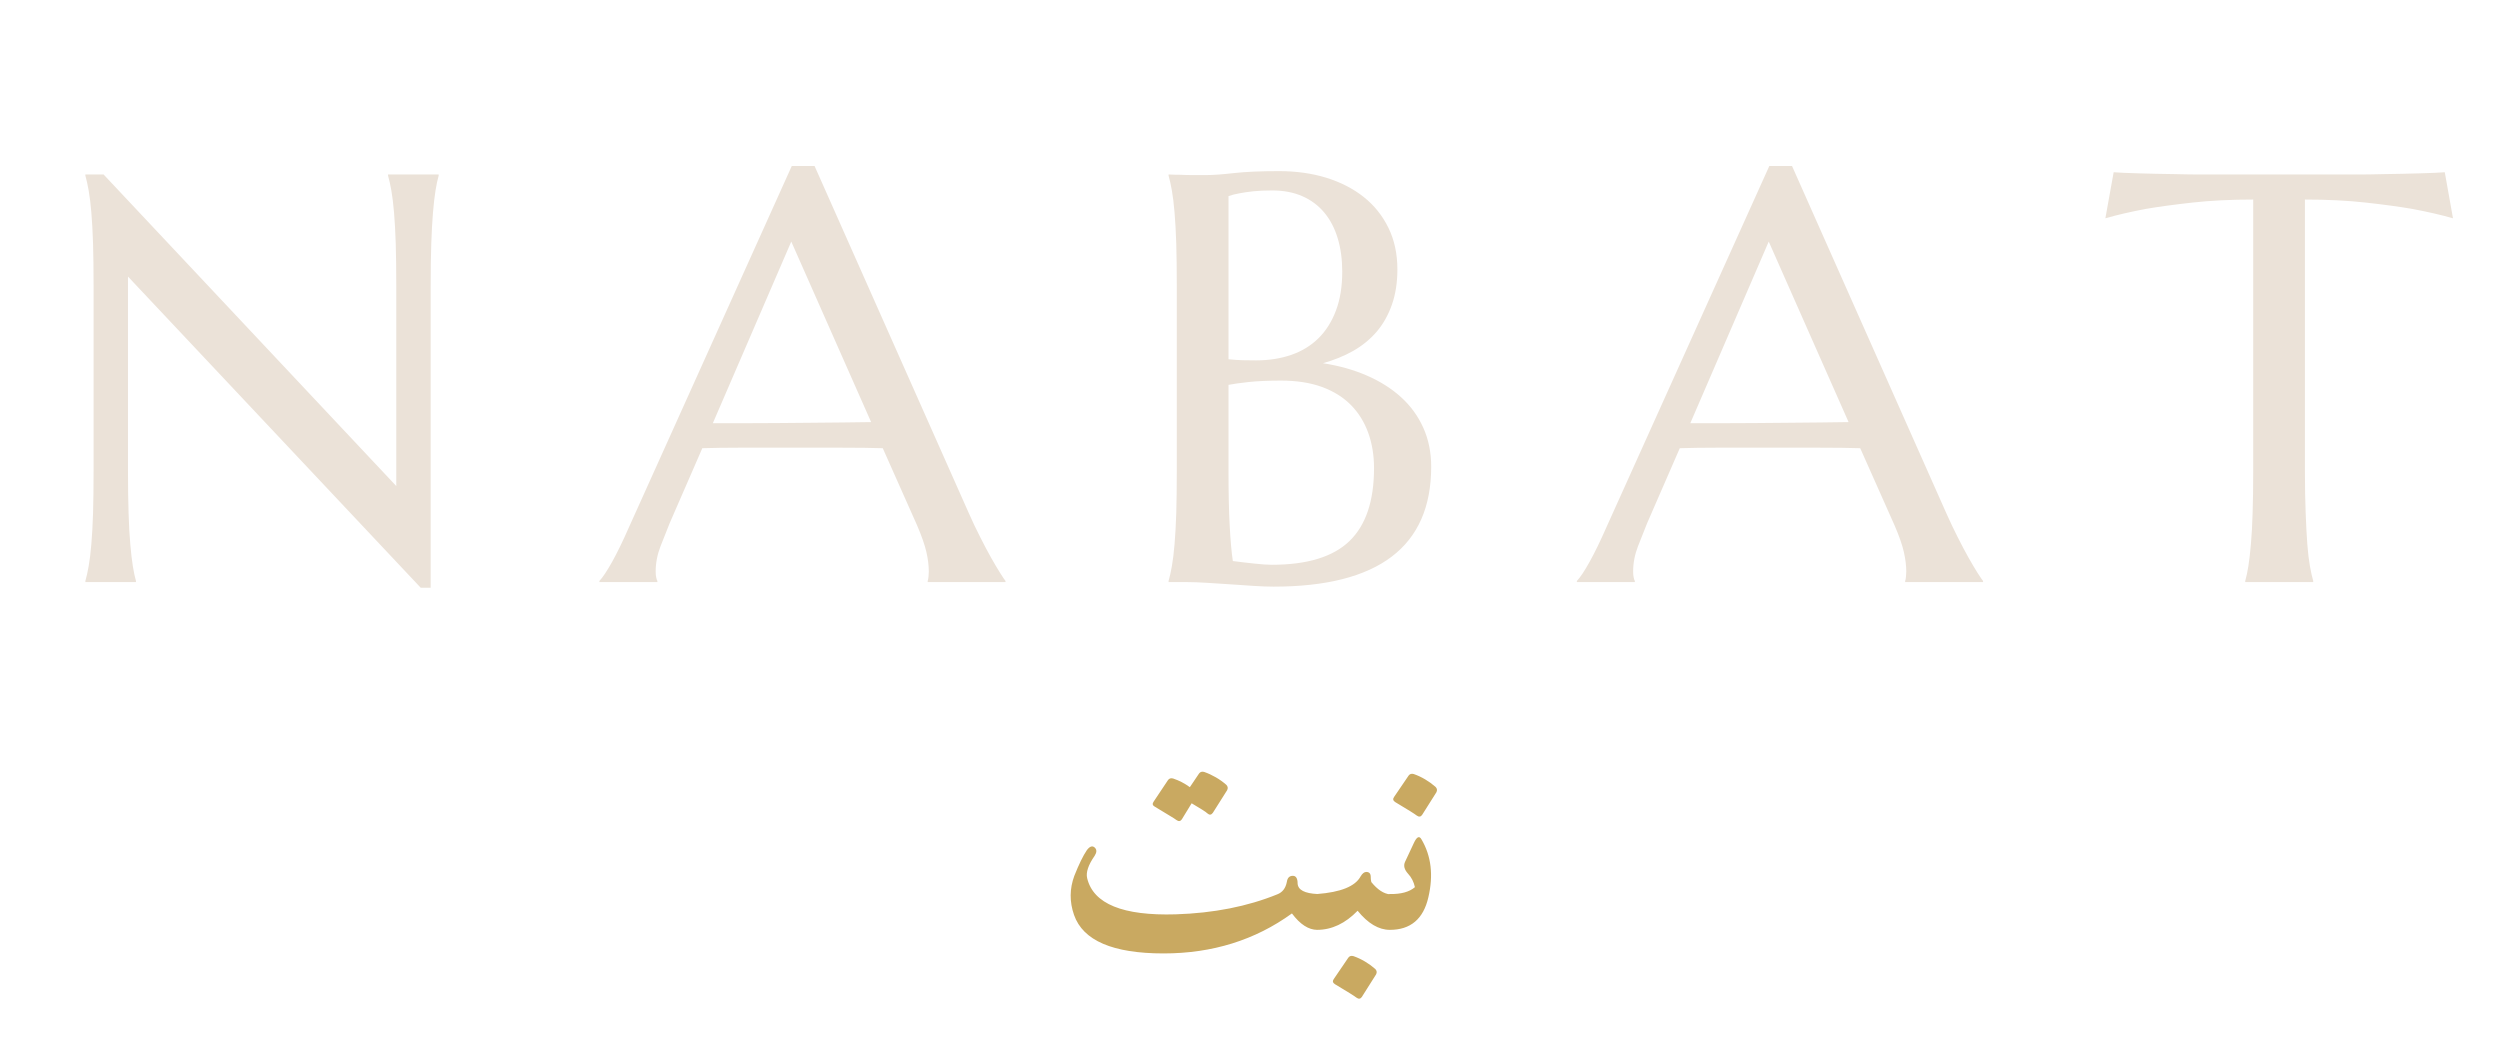
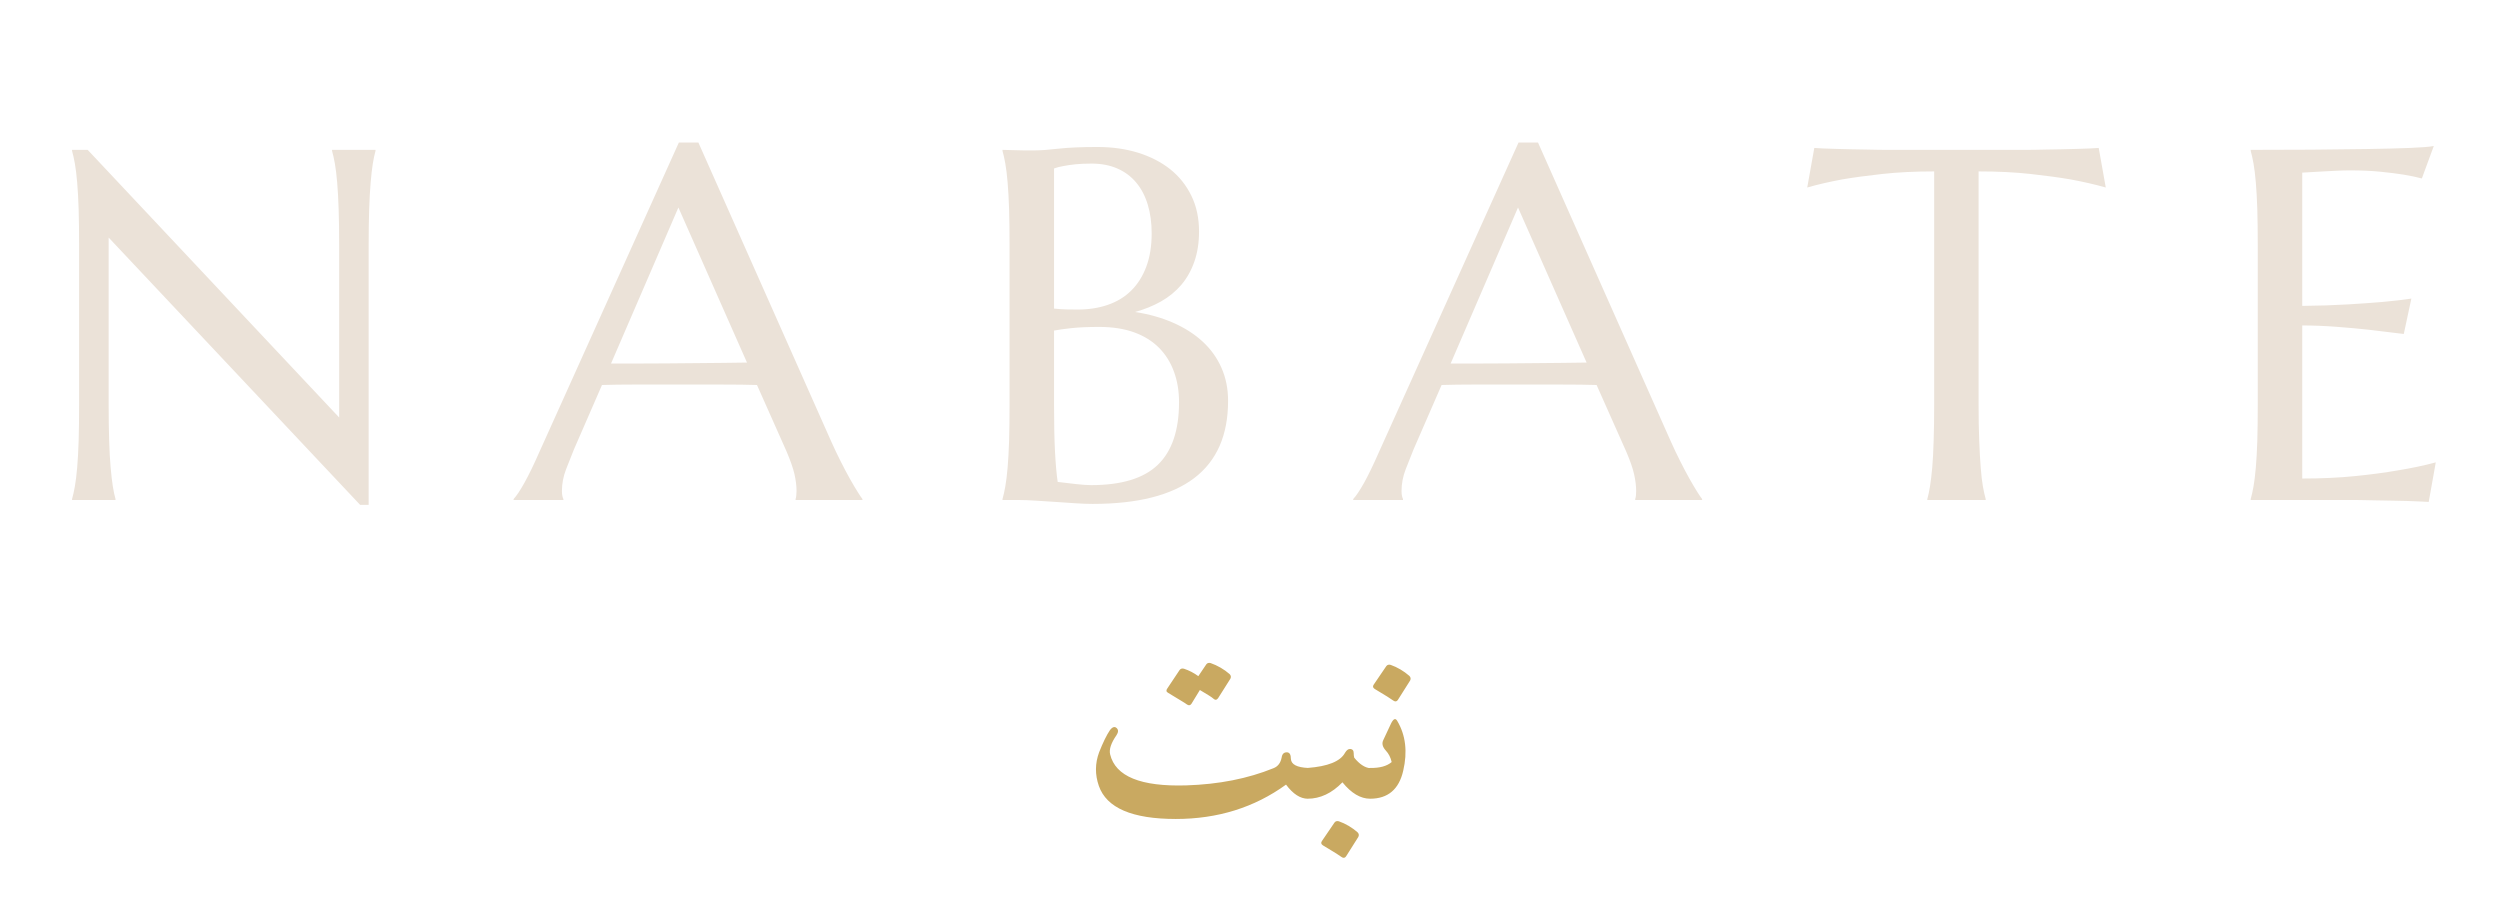
- <svg xmlns="http://www.w3.org/2000/svg" viewBox="0 0 335 140" role="img" aria-label="NABAT">
-   <path fill="#EBE2D8" d="M11.44 23.38L13.88 23.38L53.10 65.13L53.10 38.31Q53.10 35.08 53.03 32.66Q52.95 30.24 52.80 28.47Q52.65 26.70 52.44 25.52Q52.23 24.34 52.00 23.54L52.00 23.54L52.00 23.38L58.78 23.38L58.78 23.54Q58.55 24.34 58.36 25.52Q58.17 26.70 58.02 28.47Q57.87 30.24 57.79 32.66Q57.71 35.08 57.71 38.31L57.71 38.31L57.71 78.76L56.38 78.76L17.15 37.06L17.15 63.11Q17.15 66.35 17.23 68.76Q17.30 71.18 17.46 72.93Q17.61 74.69 17.80 75.87Q17.99 77.05 18.22 77.85L18.22 77.85L18.22 78L11.44 78L11.44 77.85Q11.67 77.05 11.88 75.87Q12.09 74.69 12.24 72.93Q12.39 71.18 12.47 68.76Q12.54 66.35 12.54 63.11L12.54 63.11L12.54 38.31Q12.54 35.08 12.47 32.66Q12.39 30.24 12.24 28.47Q12.09 26.70 11.88 25.52Q11.67 24.34 11.44 23.54L11.44 23.54L11.44 23.38ZM134.74 78L124.31 78L124.31 77.85Q124.38 77.66 124.42 77.28Q124.46 76.90 124.46 76.59L124.46 76.59Q124.46 75.41 124.14 73.98Q123.81 72.55 122.90 70.42L122.90 70.42L118.29 60.06Q116.16 59.99 112.62 59.99Q109.07 59.99 104.96 59.99L104.96 59.99Q101.95 59.99 99.15 59.99Q96.35 59.99 94.11 60.06L94.11 60.06L89.73 70.12Q89.15 71.53 88.51 73.20Q87.86 74.88 87.86 76.59L87.86 76.59Q87.86 77.09 87.94 77.41Q88.01 77.73 88.09 77.85L88.09 77.85L88.09 78L80.32 78L80.32 77.85Q81.00 77.12 82.03 75.28Q83.06 73.43 84.28 70.65L84.28 70.65L106.10 22.24L109.15 22.24L129.83 68.78Q130.55 70.42 131.34 71.96Q132.12 73.51 132.80 74.72Q133.49 75.94 134.02 76.78Q134.55 77.62 134.74 77.85L134.74 77.85L134.74 78ZM95.52 56.71L99.63 56.71Q101.84 56.71 104.16 56.69Q106.48 56.67 108.71 56.65Q110.94 56.63 113.00 56.61Q115.05 56.60 116.73 56.56L116.73 56.56L106.03 32.37L95.52 56.71ZM157.69 63.11L157.69 38.31Q157.69 35.08 157.62 32.66Q157.54 30.24 157.39 28.47Q157.24 26.70 157.03 25.52Q156.82 24.34 156.59 23.54L156.59 23.54L156.59 23.38Q157.35 23.42 158.19 23.42L158.19 23.42Q158.91 23.46 159.81 23.46Q160.70 23.46 161.65 23.46L161.65 23.46Q163.02 23.46 165.37 23.19Q167.71 22.93 171.40 22.93L171.40 22.93Q174.83 22.93 177.73 23.82Q180.62 24.72 182.73 26.39Q184.85 28.07 186.05 30.53Q187.25 32.98 187.25 36.11L187.25 36.11Q187.25 38.73 186.52 40.81Q185.80 42.88 184.49 44.43Q183.17 45.97 181.33 47.02Q179.48 48.06 177.27 48.67L177.27 48.67Q180.51 49.17 183.17 50.33Q185.84 51.49 187.76 53.24Q189.69 55.00 190.73 57.34Q191.78 59.68 191.78 62.54L191.78 62.54Q191.78 70.57 186.49 74.59Q181.19 78.61 170.64 78.61L170.64 78.61Q169.50 78.61 167.98 78.51Q166.45 78.42 164.87 78.30Q163.29 78.19 161.77 78.10Q160.24 78 159.10 78L159.10 78L156.59 78L156.59 77.85Q156.82 77.05 157.03 75.87Q157.24 74.69 157.39 72.93Q157.54 71.18 157.62 68.76Q157.69 66.35 157.69 63.11L157.69 63.11ZM171.67 51.00L171.67 51.00Q169.08 51.00 167.33 51.19Q165.58 51.38 164.62 51.57L164.62 51.57L164.62 63.11Q164.62 67.56 164.78 70.46Q164.93 73.35 165.20 75.18L165.20 75.18Q166.64 75.37 168.09 75.52Q169.54 75.68 170.41 75.68L170.41 75.68Q177.54 75.68 180.83 72.50Q184.12 69.32 184.12 62.73L184.12 62.73Q184.12 60.14 183.34 57.99Q182.56 55.83 181.02 54.27Q179.48 52.71 177.14 51.85Q174.79 51.00 171.67 51.00ZM164.62 26.28L164.62 48.14Q165.69 48.25 166.53 48.27Q167.37 48.29 168.32 48.29L168.32 48.29Q170.91 48.29 173.04 47.55Q175.17 46.81 176.68 45.32Q178.18 43.84 179.02 41.61Q179.86 39.38 179.86 36.41L179.86 36.41Q179.86 33.93 179.25 31.92Q178.64 29.90 177.44 28.47Q176.24 27.04 174.49 26.28Q172.74 25.52 170.49 25.52L170.49 25.52Q169.04 25.52 167.96 25.63Q166.87 25.75 166.11 25.90L166.11 25.90Q165.23 26.05 164.62 26.28L164.62 26.28ZM265.73 78L255.29 78L255.29 77.85Q255.37 77.66 255.40 77.28Q255.44 76.90 255.44 76.59L255.44 76.59Q255.44 75.41 255.12 73.98Q254.80 72.55 253.88 70.42L253.88 70.42L249.27 60.06Q247.14 59.99 243.60 59.99Q240.06 59.99 235.94 59.99L235.94 59.99Q232.93 59.99 230.13 59.99Q227.34 59.99 225.09 60.06L225.09 60.06L220.71 70.12Q220.14 71.53 219.49 73.20Q218.84 74.88 218.84 76.59L218.84 76.59Q218.84 77.09 218.92 77.41Q218.99 77.73 219.07 77.85L219.07 77.85L219.07 78L211.30 78L211.30 77.85Q211.99 77.12 213.01 75.28Q214.04 73.43 215.26 70.65L215.26 70.65L237.09 22.24L240.13 22.24L260.81 68.78Q261.54 70.42 262.32 71.96Q263.10 73.51 263.78 74.72Q264.47 75.94 265.00 76.78Q265.54 77.62 265.73 77.85L265.73 77.85L265.73 78ZM226.50 56.71L230.61 56.71Q232.82 56.71 235.14 56.69Q237.47 56.67 239.69 56.65Q241.92 56.63 243.98 56.61Q246.04 56.60 247.71 56.56L247.71 56.56L237.01 32.37L226.50 56.71ZM301.93 63.11L301.93 26.74Q297.43 26.74 293.82 27.14Q290.20 27.54 287.57 27.99L287.57 27.99Q284.52 28.56 282.12 29.25L282.12 29.25L283.23 23.08Q283.69 23.12 284.60 23.16Q285.51 23.19 286.64 23.23Q287.76 23.27 289.00 23.29Q290.24 23.31 291.34 23.33Q292.45 23.35 293.30 23.37Q294.16 23.38 294.54 23.38L294.54 23.38L316.29 23.38Q316.67 23.38 317.53 23.37Q318.38 23.35 319.49 23.33Q320.59 23.31 321.83 23.29Q323.07 23.27 324.19 23.23Q325.31 23.19 326.23 23.16Q327.14 23.12 327.60 23.08L327.60 23.08L328.70 29.25Q326.27 28.56 323.22 27.99L323.22 27.99Q320.59 27.54 316.97 27.14Q313.35 26.74 308.86 26.74L308.86 26.74L308.86 63.11Q308.86 66.35 308.96 68.76Q309.05 71.18 309.18 72.93Q309.32 74.69 309.53 75.87Q309.74 77.05 309.97 77.85L309.97 77.85L309.97 78L300.86 78L300.86 77.85Q301.09 77.05 301.28 75.87Q301.47 74.69 301.62 72.93Q301.78 71.18 301.85 68.76Q301.93 66.35 301.93 63.11L301.93 63.11Z" />
-   <path fill="#C9A961" d="M145.64 113.92L145.64 113.92Q146.24 113.12 146.72 113.60L146.72 113.60Q147.12 114 146.68 114.68L146.68 114.68Q145.40 116.52 145.68 117.68L145.68 117.68Q146.92 122.84 157.56 122.52L157.56 122.52Q165.16 122.28 171.16 119.84L171.16 119.84Q172.20 119.44 172.44 118.16L172.44 118.16Q172.56 117.36 173.24 117.36L173.24 117.36Q173.88 117.36 173.88 118.40L173.88 118.40Q173.96 119.68 176.56 119.80L176.56 119.80Q177.68 119.84 177.92 120.88L177.92 120.88Q178.04 121.28 177.92 122.48L177.92 122.48Q177.68 124.60 176.52 124.60L176.52 124.60Q174.76 124.60 173.12 122.40L173.12 122.40Q165.72 127.76 155.92 127.76L155.92 127.76Q145.72 127.76 143.92 122.60L143.92 122.60Q143 119.96 143.96 117.36L143.96 117.36Q144.88 115.04 145.64 113.92ZM159.44 105.48L160.68 103.64Q160.92 103.32 161.36 103.44L161.36 103.44Q162.16 103.72 162.92 104.16Q163.68 104.60 164.32 105.16L164.32 105.16Q164.64 105.48 164.44 105.88L164.44 105.88L162.52 108.92Q162.20 109.36 161.80 109L161.80 109Q161.64 108.84 161.10 108.50Q160.56 108.16 159.68 107.64L159.68 107.64L158.36 109.80Q158.08 110.20 157.64 109.88L157.64 109.88Q157.44 109.72 156.70 109.28Q155.96 108.84 154.72 108.08L154.72 108.08Q154.28 107.84 154.60 107.40L154.60 107.40L156.52 104.52Q156.76 104.20 157.20 104.32L157.20 104.32Q158.40 104.72 159.44 105.48L159.44 105.48ZM183.76 118.20L183.76 118.20Q185 119.72 186.24 119.84L186.24 119.84Q187.36 119.96 187.52 120.64L187.52 120.64Q187.64 121.12 187.52 122.32L187.52 122.32Q187.48 122.92 187.34 123.34Q187.20 123.76 187.08 124.04L187.08 124.04Q186.84 124.60 186.24 124.60L186.24 124.60Q184 124.60 181.92 122.04L181.92 122.04Q179.44 124.60 176.48 124.60L176.48 124.60Q175.64 124.60 175.40 123.52L175.40 123.52L175.04 121.88Q174.92 121.24 175.36 120.56L175.36 120.56Q175.80 119.84 176.48 119.80L176.48 119.80Q181.24 119.44 182.32 117.44L182.32 117.44Q182.68 116.84 183.08 116.84L183.08 116.84Q183.68 116.84 183.68 117.52L183.68 117.52Q183.68 117.84 183.72 118Q183.76 118.16 183.76 118.20ZM178.72 131.20L180.68 128.32Q180.92 128 181.36 128.12L181.36 128.12Q182.16 128.40 182.90 128.84Q183.64 129.28 184.28 129.84L184.28 129.84Q184.60 130.16 184.40 130.56L184.40 130.56L182.48 133.60Q182.20 134 181.76 133.68L181.76 133.68Q181.36 133.36 178.88 131.88L178.88 131.88Q178.44 131.60 178.72 131.20L178.72 131.20ZM188.28 115.48L188.28 115.48L189.44 113Q190.04 111.68 190.48 112.48L190.48 112.48Q192.44 115.80 191.40 120.24L191.40 120.24Q190.40 124.60 186.24 124.60L186.24 124.60Q185.44 124.60 185.08 123.24L185.08 123.24Q184.92 122.56 184.84 122.02Q184.76 121.48 184.76 121.08L184.76 121.08Q184.76 120.28 185.60 119.92L185.60 119.92Q185.92 119.80 186.24 119.80L186.24 119.80Q188.48 119.84 189.60 118.88L189.60 118.88Q189.36 117.80 188.68 117.08L188.68 117.08Q187.92 116.24 188.28 115.48ZM186.80 106.80L188.76 103.92Q189.00 103.60 189.44 103.72L189.44 103.72Q190.24 104 190.98 104.44Q191.72 104.88 192.36 105.44L192.36 105.44Q192.68 105.76 192.48 106.16L192.48 106.16L190.56 109.20Q190.28 109.60 189.84 109.28L189.84 109.28Q189.44 108.96 186.96 107.48L186.96 107.48Q186.52 107.20 186.80 106.80L186.80 106.80Z" />
+ <svg xmlns="http://www.w3.org/2000/svg" viewBox="0 0 390 140" role="img" aria-label="NABATE">
+   <path fill="#EBE2D8" d="M11.24 23.38L13.68 23.38L52.91 65.13L52.91 38.31Q52.91 35.08 52.83 32.66Q52.75 30.24 52.60 28.47Q52.45 26.70 52.24 25.52Q52.03 24.34 51.80 23.54L51.80 23.54L51.80 23.38L58.58 23.38L58.58 23.54Q58.35 24.34 58.16 25.52Q57.97 26.70 57.82 28.47Q57.67 30.24 57.59 32.66Q57.51 35.08 57.51 38.31L57.51 38.31L57.51 78.76L56.18 78.76L16.95 37.06L16.95 63.11Q16.95 66.35 17.03 68.76Q17.10 71.18 17.26 72.93Q17.41 74.69 17.60 75.87Q17.79 77.05 18.02 77.85L18.02 77.85L18.02 78L11.24 78L11.24 77.85Q11.47 77.05 11.68 75.87Q11.89 74.69 12.04 72.93Q12.19 71.18 12.27 68.76Q12.34 66.35 12.34 63.11L12.34 63.11L12.34 38.31Q12.34 35.08 12.27 32.66Q12.19 30.24 12.04 28.47Q11.89 26.70 11.68 25.52Q11.47 24.34 11.24 23.54L11.24 23.54L11.24 23.38ZM134.54 78L124.11 78L124.11 77.85Q124.19 77.66 124.22 77.28Q124.26 76.90 124.26 76.59L124.26 76.59Q124.26 75.41 123.94 73.98Q123.61 72.55 122.70 70.42L122.70 70.42L118.09 60.06Q115.96 59.99 112.42 59.99Q108.87 59.99 104.76 59.99L104.76 59.99Q101.75 59.99 98.95 59.99Q96.15 59.99 93.91 60.06L93.91 60.06L89.53 70.12Q88.96 71.53 88.31 73.20Q87.66 74.88 87.66 76.59L87.66 76.59Q87.66 77.09 87.74 77.41Q87.81 77.73 87.89 77.85L87.89 77.85L87.89 78L80.12 78L80.12 77.85Q80.81 77.12 81.83 75.28Q82.86 73.43 84.08 70.65L84.08 70.65L105.90 22.24L108.95 22.24L129.63 68.78Q130.36 70.42 131.14 71.96Q131.92 73.51 132.60 74.72Q133.29 75.94 133.82 76.78Q134.35 77.62 134.54 77.85L134.54 77.85L134.54 78ZM95.32 56.71L99.43 56.71Q101.64 56.71 103.96 56.69Q106.28 56.67 108.51 56.65Q110.74 56.63 112.80 56.61Q114.85 56.60 116.53 56.56L116.53 56.56L105.83 32.37L95.32 56.71ZM157.49 63.11L157.49 38.31Q157.49 35.08 157.42 32.66Q157.34 30.24 157.19 28.47Q157.04 26.70 156.83 25.52Q156.62 24.34 156.39 23.54L156.39 23.54L156.39 23.38Q157.15 23.42 157.99 23.42L157.99 23.42Q158.71 23.46 159.61 23.46Q160.50 23.46 161.45 23.46L161.45 23.46Q162.83 23.46 165.17 23.19Q167.51 22.93 171.20 22.93L171.20 22.93Q174.63 22.93 177.53 23.82Q180.42 24.72 182.54 26.39Q184.65 28.07 185.85 30.53Q187.05 32.98 187.05 36.11L187.05 36.11Q187.05 38.73 186.32 40.81Q185.60 42.88 184.29 44.43Q182.97 45.97 181.13 47.02Q179.28 48.06 177.07 48.67L177.07 48.67Q180.31 49.17 182.97 50.33Q185.64 51.49 187.56 53.24Q189.49 55.00 190.53 57.34Q191.58 59.68 191.58 62.54L191.58 62.54Q191.58 70.57 186.29 74.59Q180.99 78.61 170.44 78.61L170.44 78.61Q169.30 78.61 167.78 78.51Q166.25 78.42 164.67 78.30Q163.09 78.19 161.57 78.10Q160.05 78 158.90 78L158.90 78L156.39 78L156.39 77.85Q156.62 77.05 156.83 75.87Q157.04 74.69 157.19 72.93Q157.34 71.18 157.42 68.76Q157.49 66.35 157.49 63.11L157.49 63.11ZM171.47 51.00L171.47 51.00Q168.88 51.00 167.13 51.19Q165.38 51.38 164.43 51.57L164.43 51.57L164.43 63.11Q164.43 67.56 164.58 70.46Q164.73 73.35 165.00 75.18L165.00 75.18Q166.44 75.37 167.89 75.52Q169.34 75.68 170.21 75.68L170.21 75.68Q177.34 75.68 180.63 72.50Q183.93 69.32 183.93 62.73L183.93 62.73Q183.93 60.14 183.14 57.99Q182.36 55.83 180.82 54.27Q179.28 52.71 176.94 51.85Q174.59 51.00 171.47 51.00ZM164.43 26.28L164.43 48.14Q165.49 48.25 166.33 48.27Q167.17 48.29 168.12 48.29L168.12 48.29Q170.71 48.29 172.84 47.55Q174.98 46.81 176.48 45.32Q177.98 43.84 178.82 41.61Q179.66 39.38 179.66 36.41L179.66 36.41Q179.66 33.93 179.05 31.92Q178.44 29.90 177.24 28.47Q176.04 27.04 174.29 26.28Q172.54 25.52 170.29 25.52L170.29 25.52Q168.84 25.52 167.76 25.63Q166.67 25.75 165.91 25.90L165.91 25.90Q165.03 26.05 164.43 26.28L164.43 26.28ZM265.53 78L255.09 78L255.09 77.85Q255.17 77.66 255.21 77.28Q255.24 76.90 255.24 76.59L255.24 76.59Q255.24 75.41 254.92 73.98Q254.60 72.55 253.68 70.42L253.68 70.42L249.07 60.06Q246.94 59.99 243.40 59.99Q239.86 59.99 235.74 59.99L235.74 59.99Q232.73 59.99 229.94 59.99Q227.14 59.99 224.89 60.06L224.89 60.06L220.51 70.12Q219.94 71.53 219.29 73.20Q218.64 74.88 218.64 76.59L218.64 76.59Q218.64 77.09 218.72 77.41Q218.80 77.73 218.87 77.85L218.87 77.85L218.87 78L211.10 78L211.10 77.85Q211.79 77.12 212.82 75.28Q213.84 73.43 215.06 70.65L215.06 70.65L236.89 22.24L239.93 22.24L260.61 68.78Q261.34 70.42 262.12 71.96Q262.90 73.51 263.58 74.72Q264.27 75.94 264.80 76.78Q265.34 77.62 265.53 77.85L265.53 77.85L265.53 78ZM226.30 56.71L230.41 56.71Q232.62 56.71 234.94 56.69Q237.27 56.67 239.50 56.65Q241.72 56.63 243.78 56.61Q245.84 56.60 247.51 56.56L247.51 56.56L236.81 32.37L226.30 56.71ZM301.73 63.11L301.73 26.74Q297.24 26.74 293.62 27.14Q290.00 27.54 287.37 27.99L287.37 27.99Q284.32 28.56 281.93 29.25L281.93 29.25L283.03 23.08Q283.49 23.12 284.40 23.16Q285.31 23.19 286.44 23.23Q287.56 23.27 288.80 23.29Q290.04 23.31 291.14 23.33Q292.25 23.35 293.10 23.37Q293.96 23.38 294.34 23.38L294.34 23.38L316.09 23.38Q316.47 23.38 317.33 23.37Q318.18 23.35 319.29 23.33Q320.39 23.31 321.63 23.29Q322.87 23.27 323.99 23.23Q325.11 23.19 326.03 23.16Q326.94 23.12 327.40 23.08L327.40 23.08L328.50 29.25Q326.07 28.56 323.02 27.99L323.02 27.99Q320.39 27.54 316.77 27.14Q313.16 26.74 308.66 26.74L308.66 26.74L308.66 63.11Q308.66 66.35 308.76 68.76Q308.85 71.18 308.99 72.93Q309.12 74.69 309.33 75.87Q309.54 77.05 309.77 77.85L309.77 77.85L309.77 78L300.66 78L300.66 77.85Q300.89 77.05 301.08 75.87Q301.27 74.69 301.43 72.93Q301.58 71.18 301.65 68.76Q301.73 66.35 301.73 63.11L301.73 63.11ZM351.11 23.38L351.11 23.38Q355.87 23.38 360.57 23.35Q365.28 23.31 369.20 23.25Q373.12 23.19 375.90 23.08Q378.68 22.97 379.67 22.78L379.67 22.78L377.81 27.84Q376.55 27.50 374.88 27.23L374.88 27.23Q373.43 27.00 371.35 26.79Q369.28 26.58 366.57 26.58L366.57 26.58Q365.66 26.58 364.38 26.64Q363.11 26.70 361.93 26.77L361.93 26.77Q360.56 26.85 359.15 26.93L359.15 26.93L359.15 47.72Q363.07 47.68 366.23 47.49Q369.39 47.30 371.60 47.11L371.60 47.11Q374.19 46.88 376.17 46.58L376.17 46.58L374.99 52.10Q372.36 51.76 369.62 51.45L369.62 51.45Q367.26 51.19 364.48 50.98Q361.70 50.77 359.15 50.77L359.15 50.77L359.15 74.65Q363.64 74.65 367.41 74.27Q371.18 73.89 374.00 73.39L374.00 73.39Q377.28 72.86 379.98 72.13L379.98 72.13L378.88 78.30Q378.42 78.27 377.50 78.23Q376.59 78.19 375.47 78.15Q374.34 78.11 373.11 78.10Q371.87 78.08 370.76 78.06Q369.66 78.04 368.80 78.02Q367.94 78 367.56 78L367.56 78L351.11 78L351.11 77.85Q351.34 77.05 351.55 75.87Q351.76 74.69 351.91 72.93Q352.06 71.18 352.14 68.76Q352.21 66.35 352.21 63.11L352.21 63.11L352.21 38.31Q352.21 35.08 352.14 32.66Q352.06 30.24 351.91 28.47Q351.76 26.70 351.55 25.52Q351.34 24.34 351.11 23.54L351.11 23.54L351.11 23.38Z" />
+   <path fill="#C9A961" d="M173.14 113.92L173.14 113.92Q173.74 113.12 174.22 113.60L174.22 113.60Q174.62 114 174.18 114.68L174.18 114.68Q172.90 116.52 173.18 117.68L173.18 117.68Q174.42 122.84 185.06 122.52L185.06 122.52Q192.66 122.28 198.66 119.84L198.66 119.84Q199.70 119.44 199.94 118.16L199.94 118.16Q200.06 117.36 200.74 117.36L200.74 117.36Q201.38 117.36 201.38 118.40L201.38 118.40Q201.46 119.68 204.06 119.80L204.06 119.80Q205.18 119.84 205.42 120.88L205.42 120.88Q205.54 121.28 205.42 122.48L205.42 122.48Q205.18 124.60 204.02 124.60L204.02 124.60Q202.26 124.60 200.62 122.40L200.62 122.40Q193.22 127.76 183.42 127.76L183.42 127.76Q173.22 127.76 171.42 122.60L171.42 122.60Q170.50 119.96 171.46 117.36L171.46 117.36Q172.38 115.04 173.14 113.92ZM186.94 105.48L188.18 103.64Q188.42 103.32 188.86 103.44L188.86 103.44Q189.66 103.72 190.42 104.16Q191.18 104.60 191.82 105.16L191.82 105.16Q192.14 105.48 191.94 105.88L191.94 105.88L190.02 108.92Q189.70 109.36 189.30 109L189.30 109Q189.14 108.84 188.60 108.50Q188.06 108.16 187.18 107.64L187.18 107.64L185.86 109.80Q185.58 110.20 185.14 109.88L185.14 109.88Q184.94 109.72 184.20 109.28Q183.46 108.84 182.22 108.08L182.22 108.08Q181.78 107.84 182.10 107.40L182.10 107.40L184.02 104.52Q184.26 104.20 184.70 104.32L184.70 104.32Q185.90 104.72 186.94 105.48L186.94 105.48ZM211.26 118.20L211.26 118.20Q212.50 119.72 213.74 119.84L213.74 119.84Q214.86 119.96 215.02 120.64L215.02 120.64Q215.14 121.12 215.02 122.32L215.02 122.32Q214.98 122.92 214.84 123.34Q214.70 123.76 214.58 124.04L214.58 124.04Q214.34 124.60 213.74 124.60L213.74 124.60Q211.50 124.60 209.42 122.04L209.42 122.04Q206.94 124.60 203.98 124.60L203.98 124.60Q203.14 124.60 202.90 123.52L202.90 123.52L202.54 121.88Q202.42 121.24 202.86 120.56L202.86 120.56Q203.30 119.84 203.98 119.80L203.98 119.80Q208.74 119.44 209.82 117.44L209.82 117.44Q210.18 116.84 210.58 116.84L210.58 116.84Q211.18 116.84 211.18 117.52L211.18 117.52Q211.18 117.84 211.22 118Q211.26 118.16 211.26 118.20ZM206.22 131.20L208.18 128.32Q208.42 128 208.86 128.12L208.86 128.12Q209.66 128.40 210.40 128.84Q211.14 129.28 211.78 129.84L211.78 129.84Q212.10 130.16 211.90 130.56L211.90 130.56L209.98 133.60Q209.70 134 209.26 133.68L209.26 133.68Q208.86 133.36 206.38 131.88L206.38 131.88Q205.94 131.60 206.22 131.20L206.22 131.20ZM215.78 115.48L215.78 115.48L216.94 113Q217.54 111.68 217.98 112.48L217.98 112.48Q219.94 115.80 218.90 120.24L218.90 120.24Q217.90 124.60 213.74 124.60L213.74 124.60Q212.94 124.60 212.58 123.24L212.58 123.24Q212.42 122.56 212.34 122.02Q212.26 121.48 212.26 121.08L212.26 121.08Q212.26 120.28 213.10 119.92L213.10 119.92Q213.42 119.80 213.74 119.80L213.74 119.80Q215.98 119.84 217.10 118.88L217.10 118.88Q216.86 117.80 216.18 117.08L216.18 117.08Q215.42 116.24 215.78 115.48ZM214.30 106.80L216.26 103.92Q216.50 103.60 216.94 103.72L216.94 103.72Q217.74 104 218.48 104.44Q219.22 104.88 219.86 105.44L219.86 105.44Q220.18 105.76 219.98 106.16L219.98 106.16L218.06 109.20Q217.78 109.60 217.34 109.28L217.34 109.28Q216.94 108.96 214.46 107.48L214.46 107.48Q214.02 107.20 214.30 106.80L214.30 106.80Z" />
</svg>
